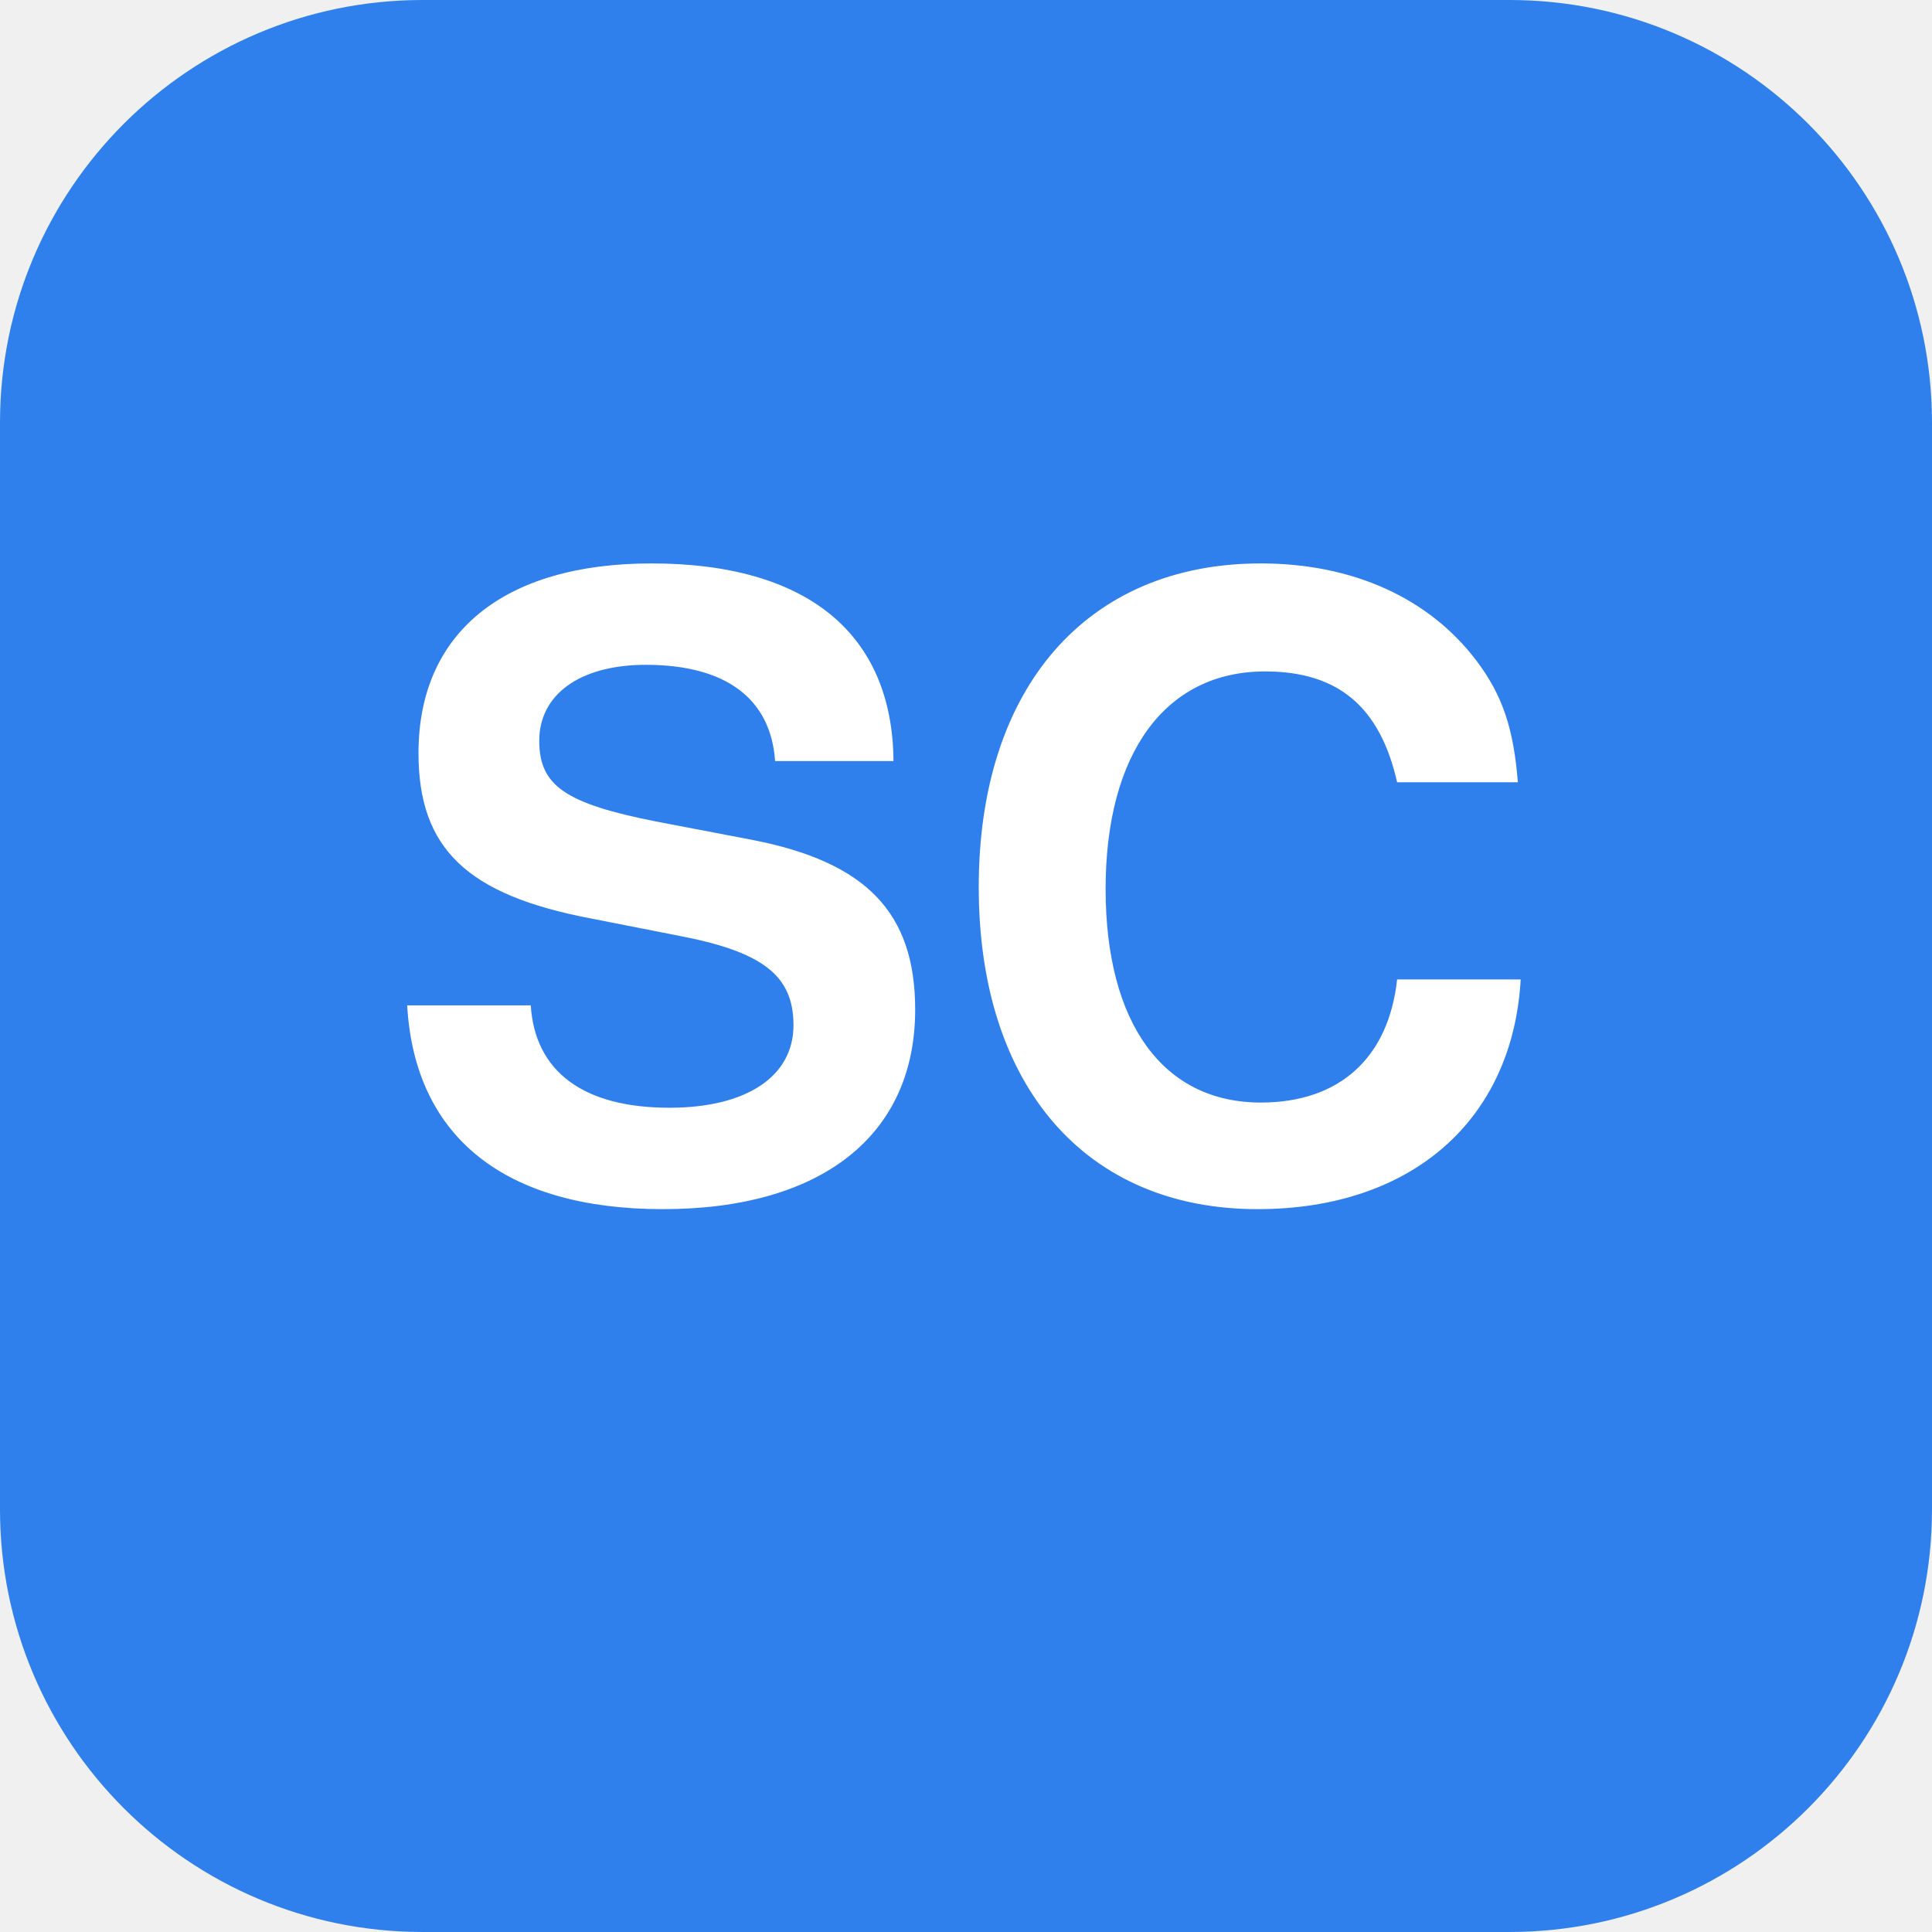
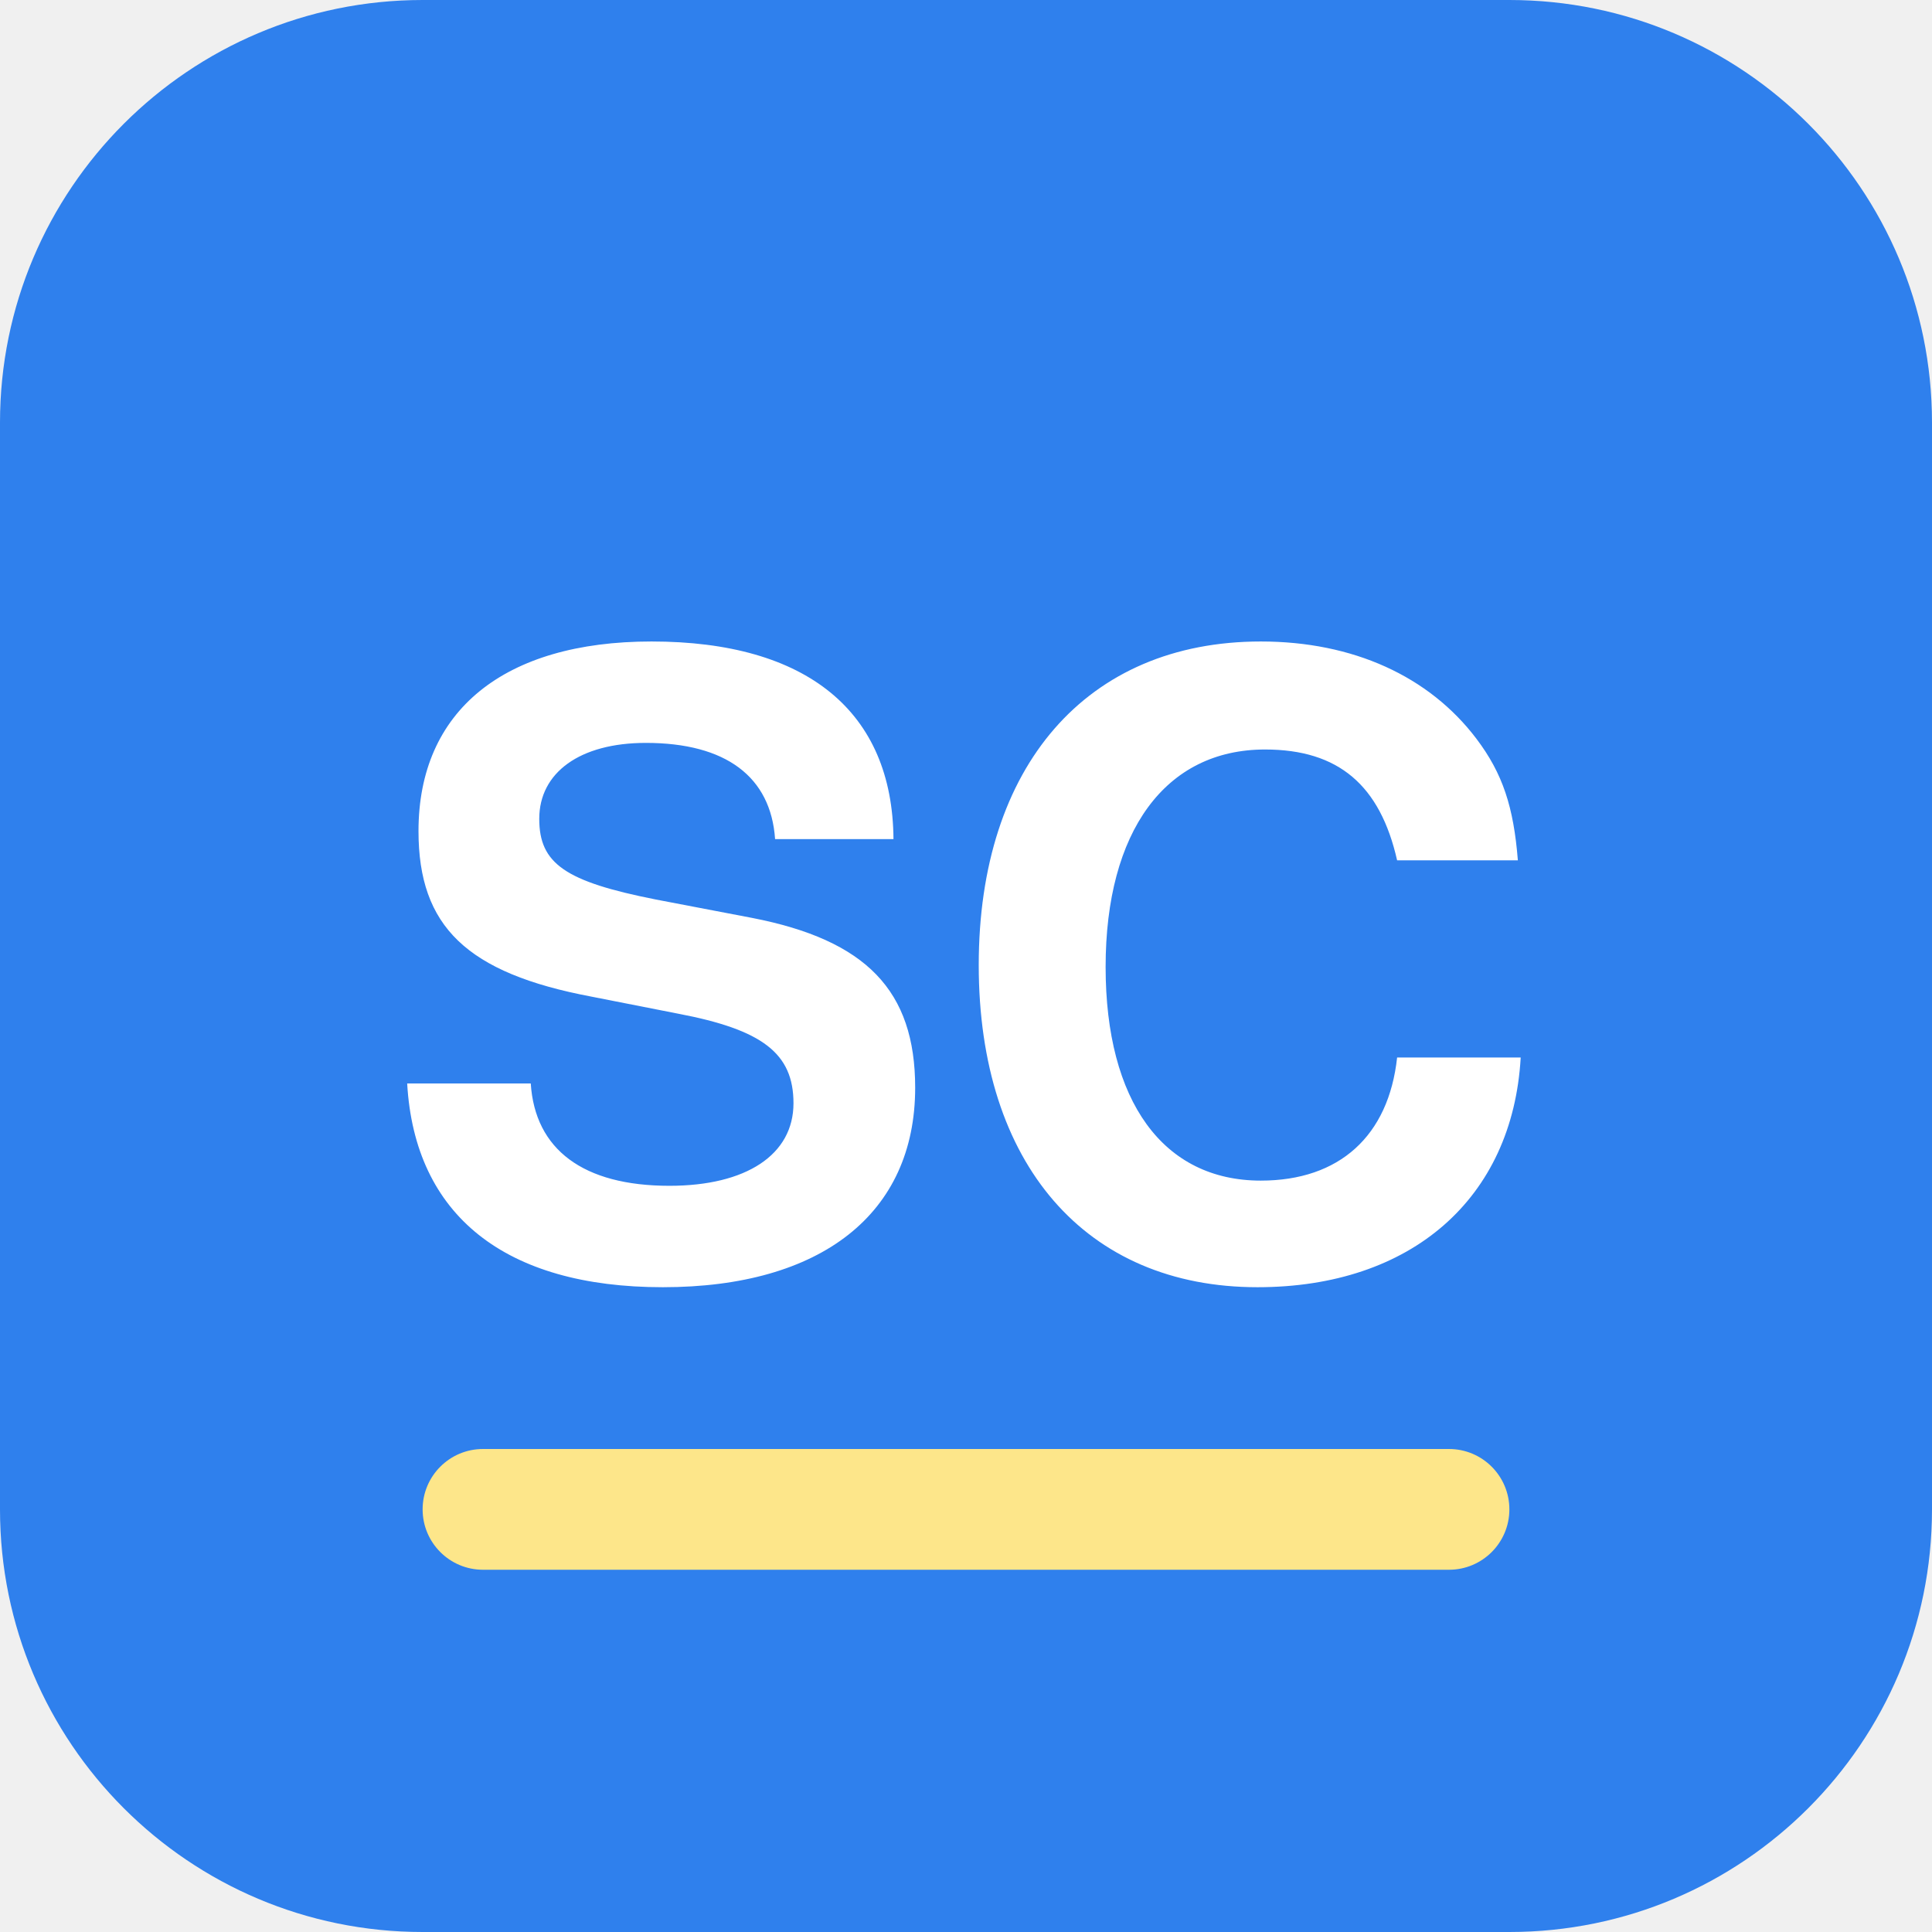
<svg xmlns="http://www.w3.org/2000/svg" viewBox="0 0 64 64">
  <rect width="64" height="64" rx="14" fill="#2f80ed" />
-   <text x="32" y="33" text-anchor="middle" dominant-baseline="central" font-family="Helvetica,Arial,sans-serif" font-size="28" font-weight="700" fill="#fff">SC</text>
+   <text x="32" y="42" text-anchor="middle" font-family="Helvetica,Arial,sans-serif" font-size="28" font-weight="700" fill="#fff">SC</text>
+   <rect x="14" y="48" width="36" height="4" rx="2" fill="#fde68a" />
</svg>
